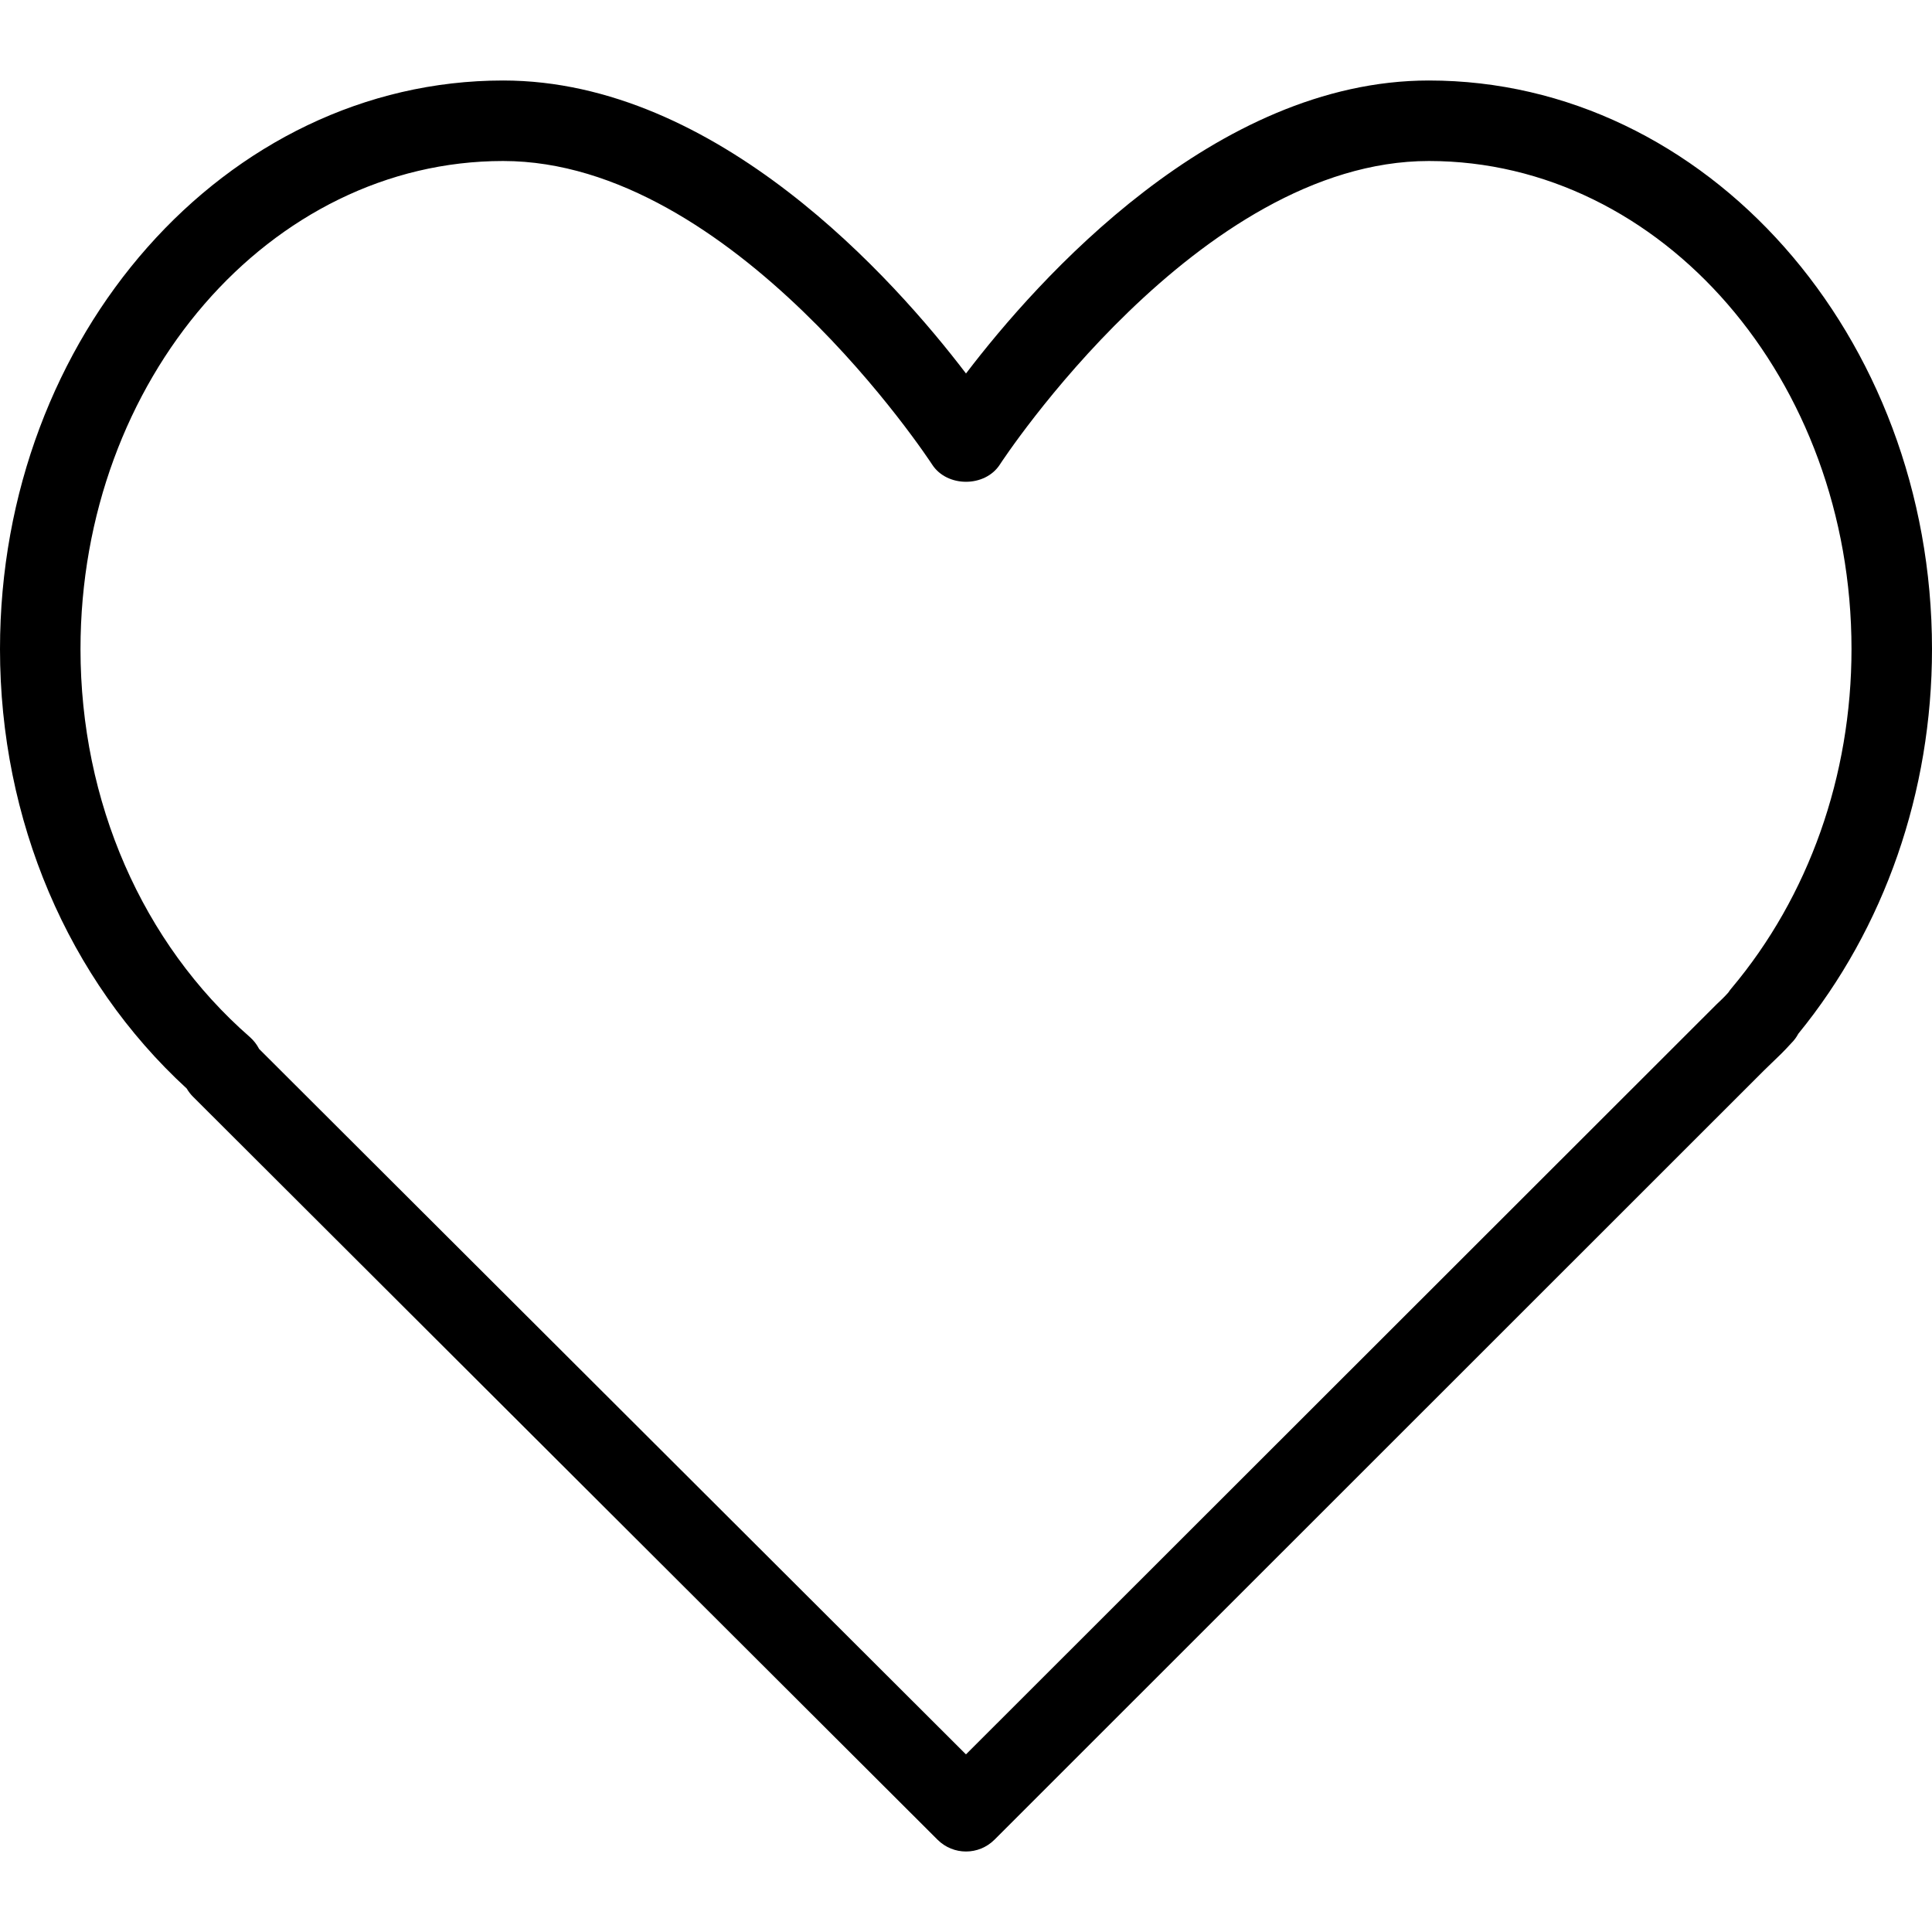
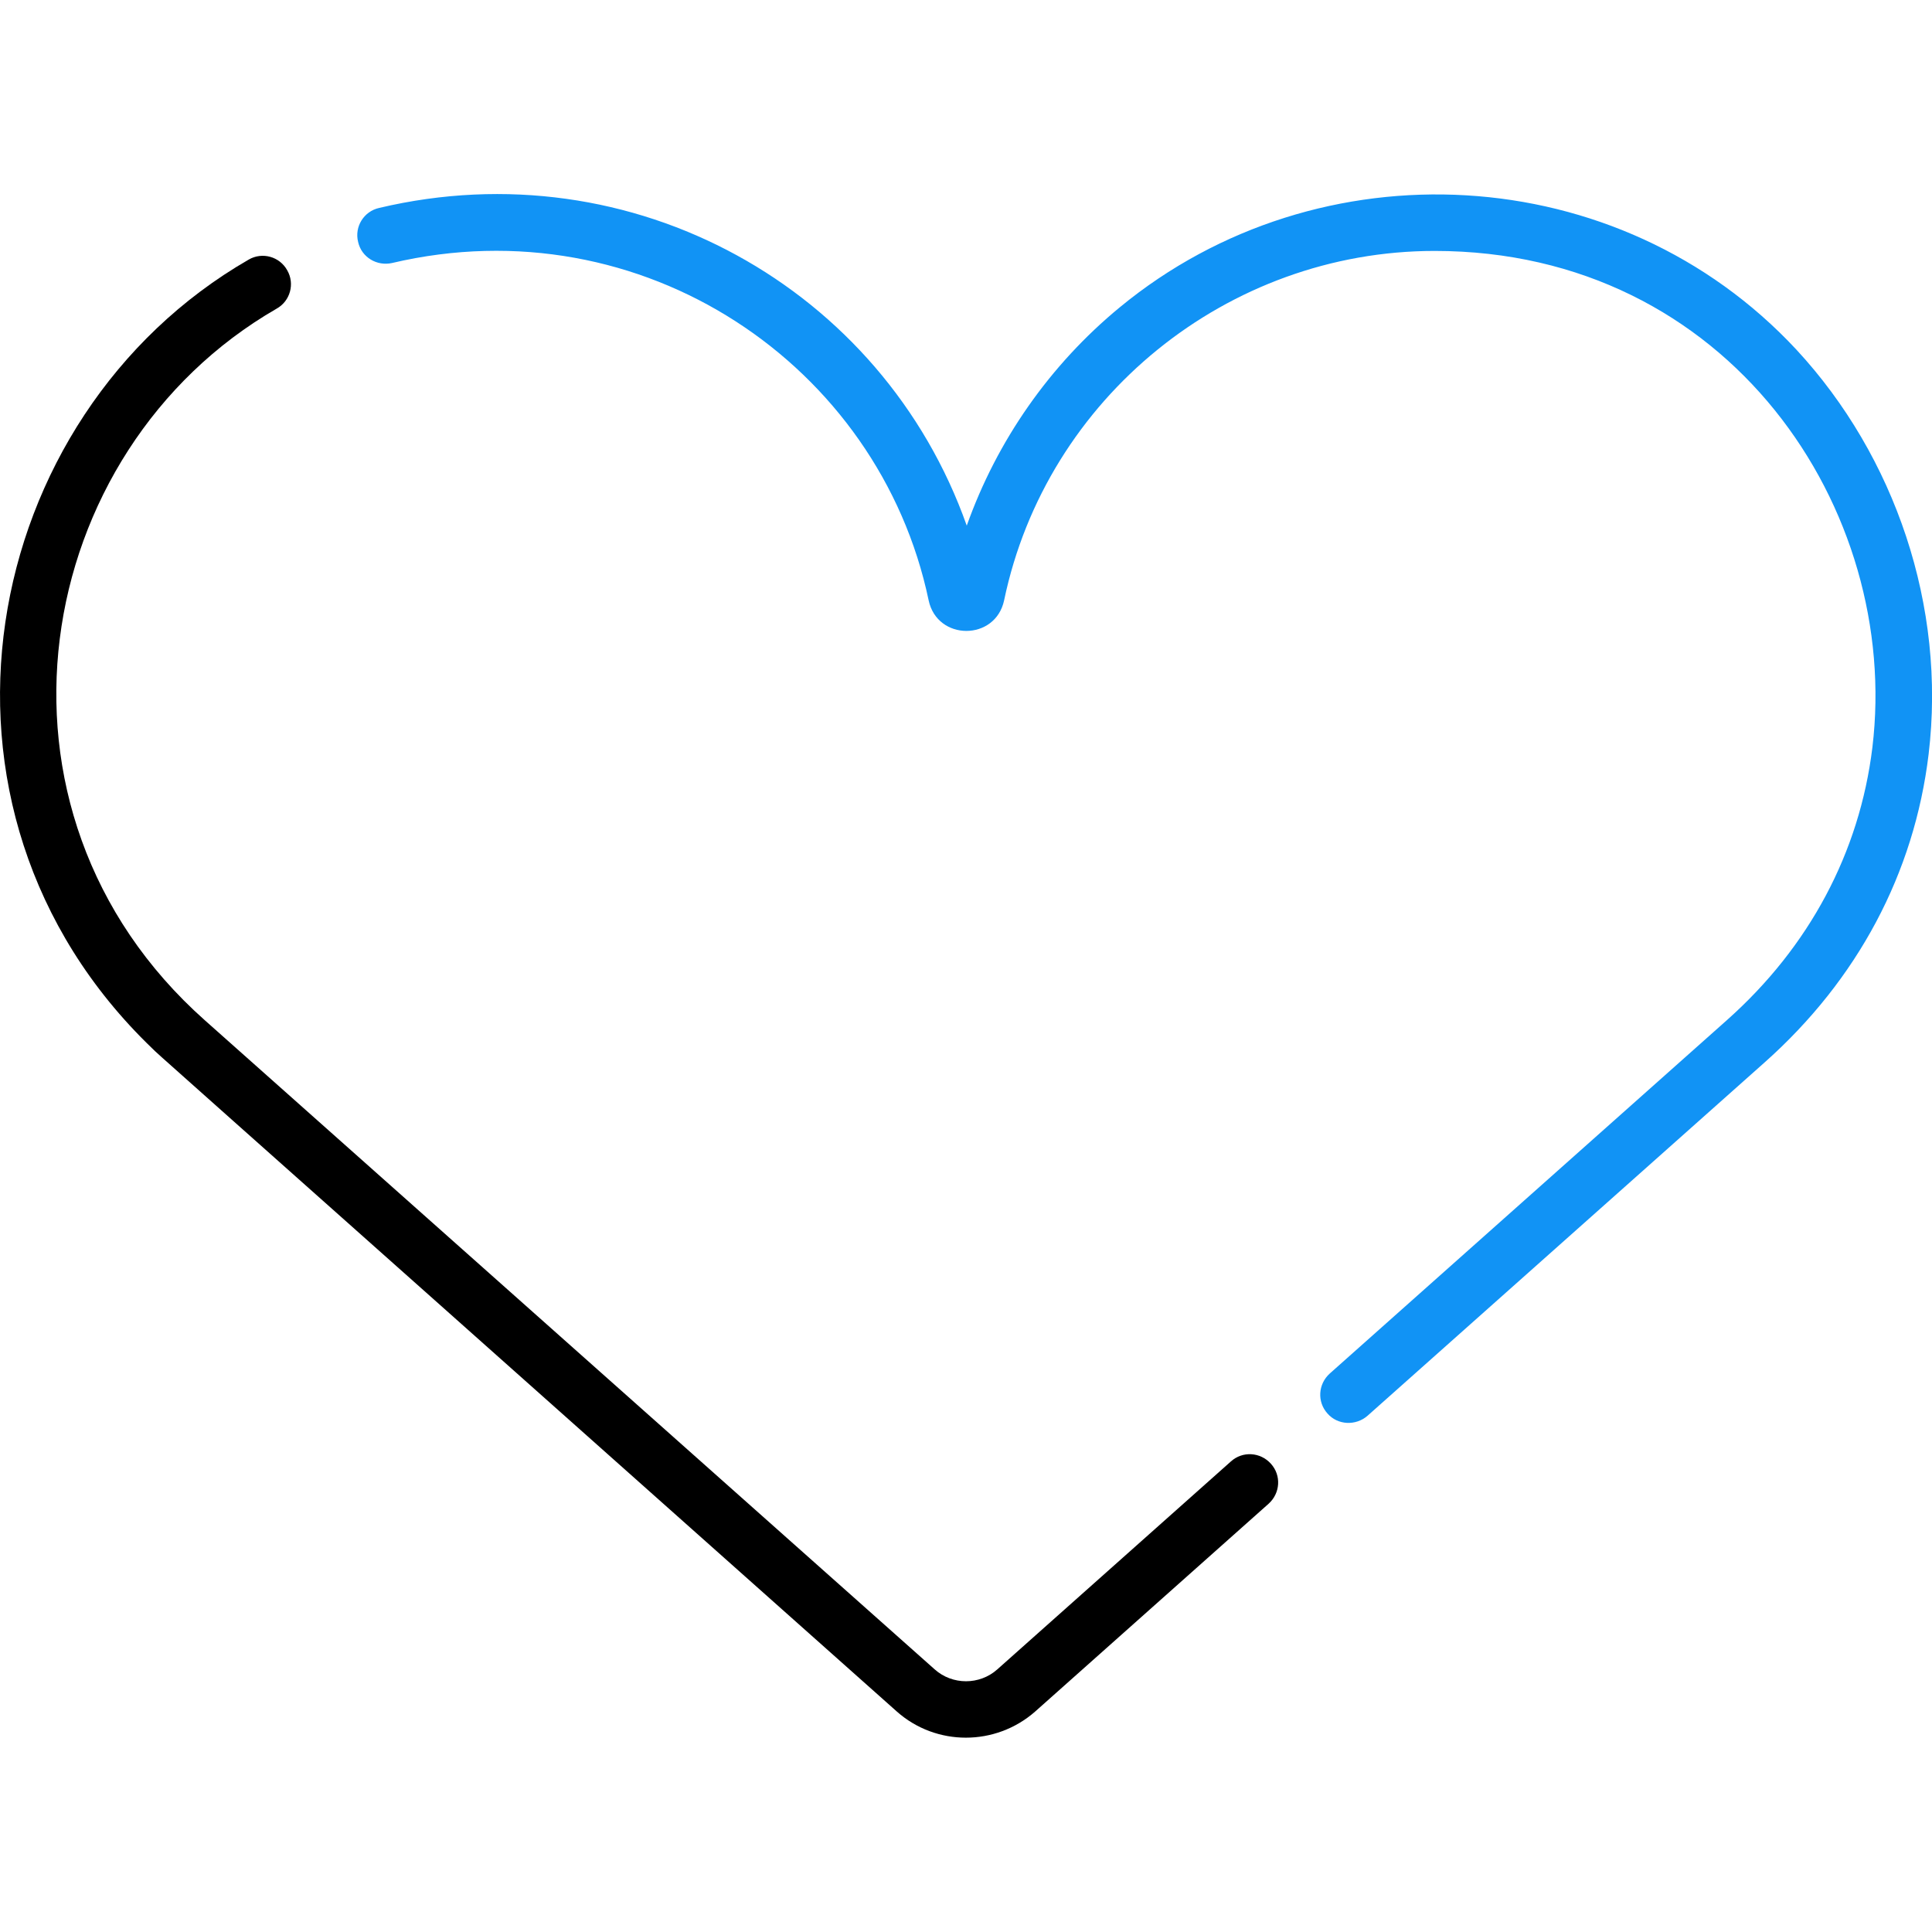
<svg xmlns="http://www.w3.org/2000/svg" version="1.1" id="Capa_1" x="0px" y="0px" viewBox="0 0 512 512" style="enable-background:new 0 0 512 512;" xml:space="preserve">
-   <g>
-     <g>
-       <path d="M378.667,21.333c-56.792,0-103.698,52.75-122.667,77.646c-18.969-24.896-65.875-77.646-122.667-77.646    C59.813,21.333,0,88.927,0,172c0,45.323,17.99,87.562,49.479,116.469c0.458,0.792,1.021,1.521,1.677,2.177l197.313,196.906    c2.083,2.073,4.802,3.115,7.531,3.115s5.458-1.042,7.542-3.125L467.417,283.74l2.104-2.042c1.667-1.573,3.313-3.167,5.156-5.208    c0.771-0.76,1.406-1.615,1.896-2.542C499.438,245.948,512,209.833,512,172C512,88.927,452.188,21.333,378.667,21.333z     M458.823,261.948c-0.292,0.344-0.563,0.708-0.802,1.083c-1,1.146-2.094,2.156-3.177,3.188L255.99,464.927L68.667,277.979    c-0.604-1.188-1.448-2.271-2.479-3.177C37.677,249.906,21.333,212.437,21.333,172c0-71.313,50.24-129.333,112-129.333    c61.063,0,113.177,79.646,113.698,80.448c3.938,6.083,14,6.083,17.938,0c0.521-0.802,52.635-80.448,113.698-80.448    c61.76,0,112,58.021,112,129.333C490.667,205.604,479.354,237.552,458.823,261.948z" />
-     </g>
-   </g>
+   <style type="text/css">
+ 	.st0{fill:#1193F5;}
+ </style>
+   <path d="M237.7,453.6C29,267.8,43.2,280.6,40.3,277.8c0,0,0,0,0,0C-26,214.1-5.6,110,65.9,68.8c3.6-2.1,8.2-0.8,10.2,2.8  c2.1,3.6,0.8,8.2-2.8,10.2c-65.2,37.6-81.7,132.9-19,188.6l193.4,172c4.7,4.2,11.9,4.2,16.6,0l61.9-55.1c3.1-2.8,7.8-2.5,10.6,0.6  c2.8,3.1,2.5,7.8-0.6,10.6l-61.9,55.1C263.8,462.8,248.1,462.8,237.7,453.6L237.7,453.6z" />
+   <path class="st0" d="M351.8,374.6c-2.8-3.1-2.5-7.8,0.6-10.6l105.3-93.7c21.8-19.4,35.1-44.4,38.5-72.2  c7.6-62.9-37.9-131.6-116-131.6c-54.9,0-102.9,38.9-114.1,92.6c-2.3,10.8-17.7,10.8-20,0c-13.1-62.4-75.9-105-142.2-89.4  c-4,0.9-8.1-1.5-9-5.6c-1-4,1.5-8.1,5.6-9c67.2-15.9,133.4,21.2,155.7,84.2c8-22.5,22-42.6,40.6-57.9C349.5,38,429,42,476.1,92.7  c26.1,28.2,39.7,68,35,107.2c-3.8,31.5-18.8,59.7-43.4,81.6l-105.3,93.7C359.3,377.9,354.5,377.7,351.8,374.6z" />
</svg>
